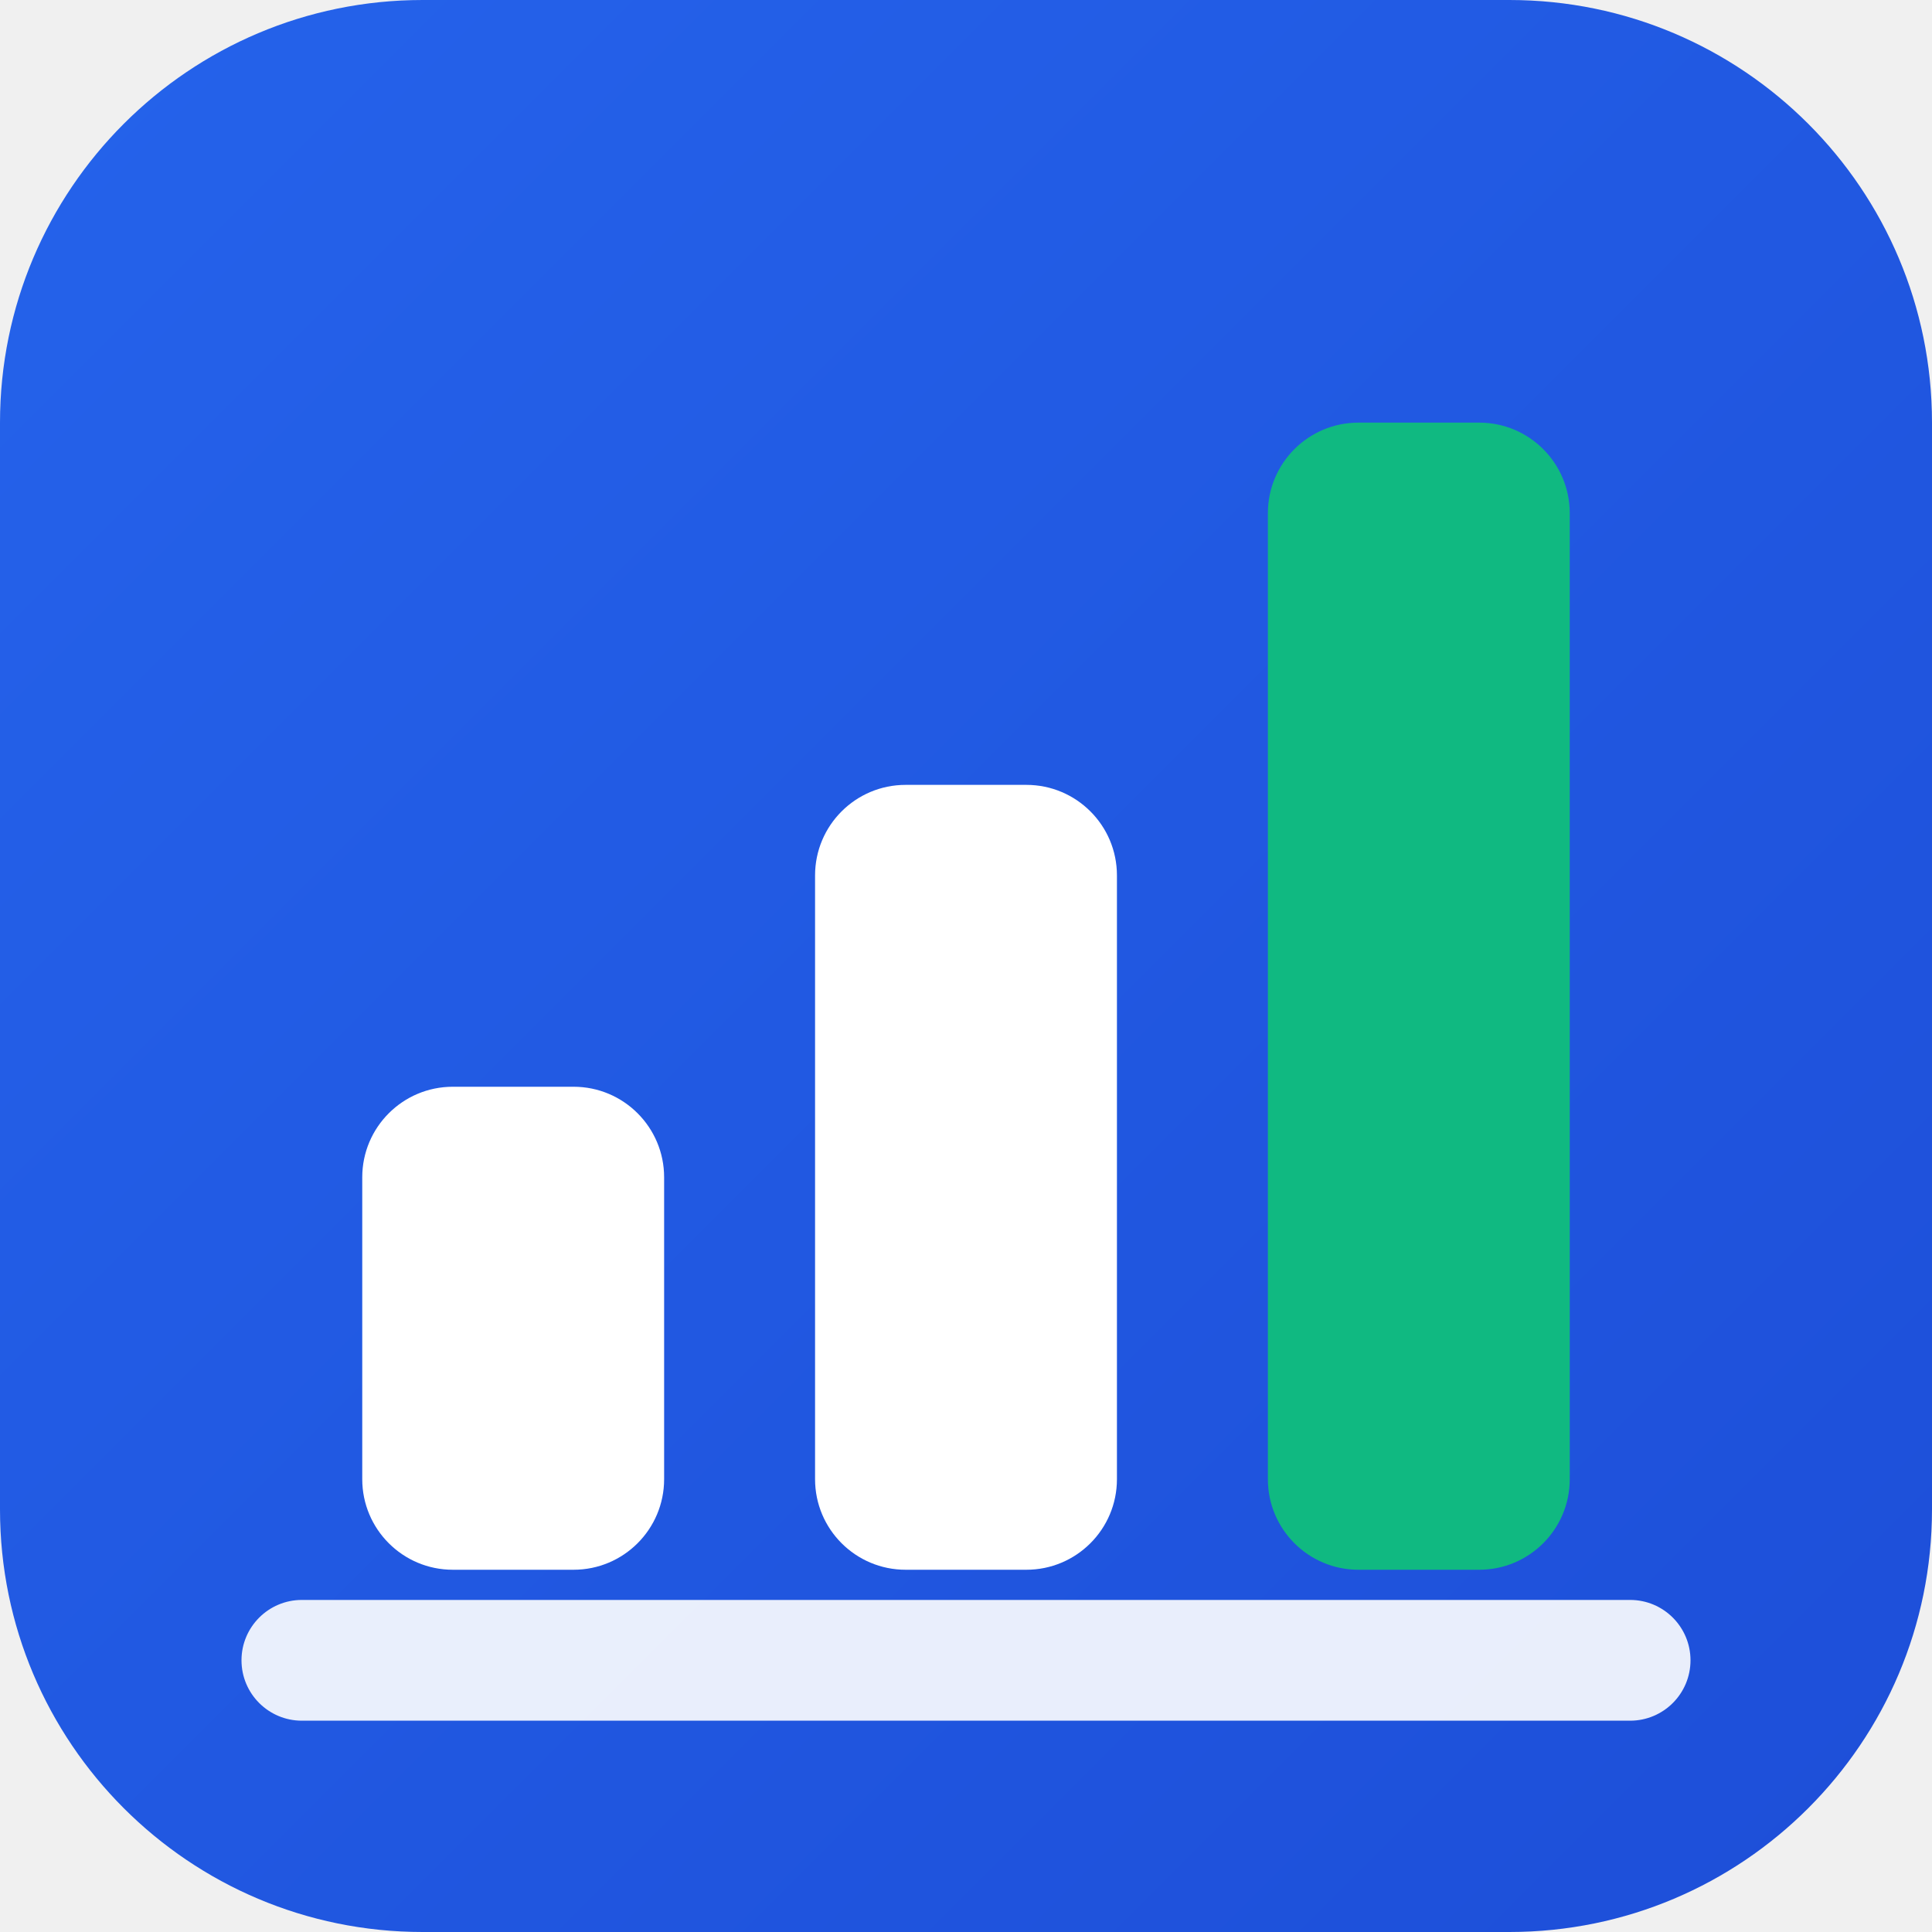
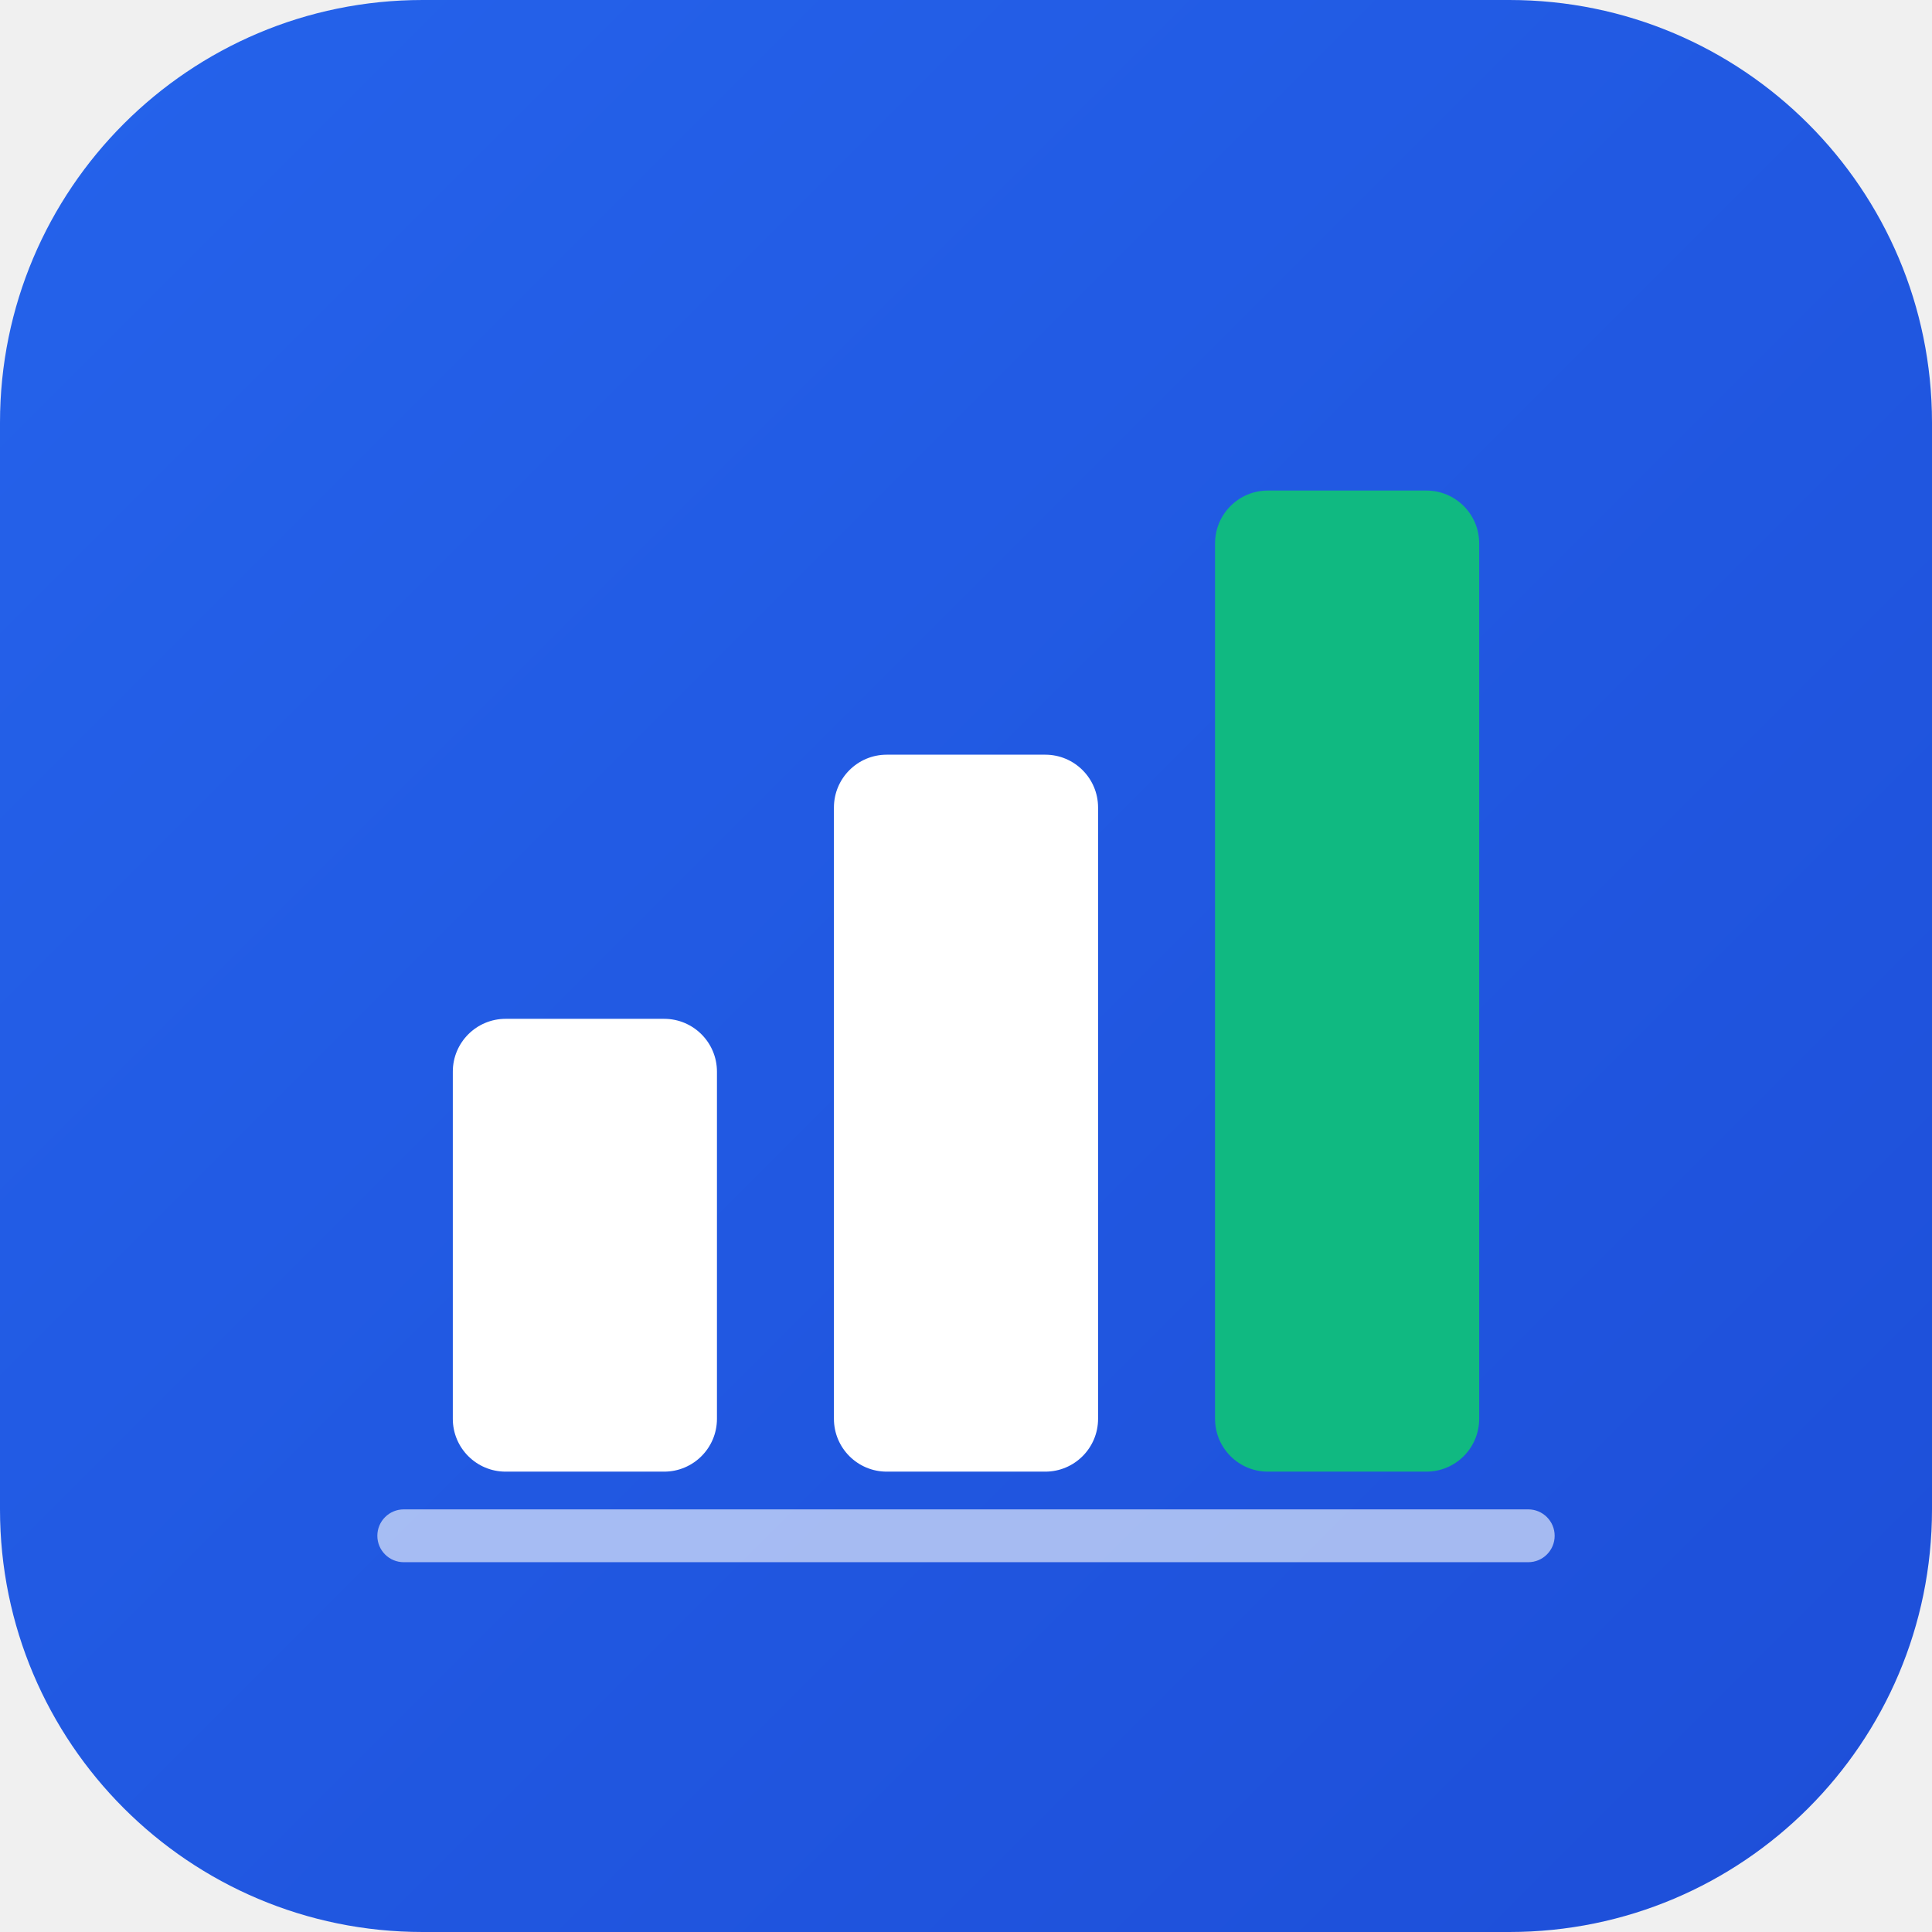
- <svg xmlns="http://www.w3.org/2000/svg" viewBox="0 0 32 32">
+ <svg xmlns="http://www.w3.org/2000/svg" viewBox="0 0 512 512">
  <defs>
    <linearGradient id="g" x1="0" y1="0" x2="1" y2="1">
      <stop offset="0%" stop-color="#2563eb" />
      <stop offset="100%" stop-color="#1d4ed8" />
    </linearGradient>
  </defs>
-   <rect width="32" height="32" rx="7" fill="url(#g)" />
-   <rect x="6" y="18" width="5" height="8" rx="1.5" fill="#fff" />
-   <rect x="13.5" y="13" width="5" height="13" rx="1.5" fill="#fff" />
-   <rect x="21" y="7" width="5" height="19" rx="1.5" fill="#10b981" />
-   <rect x="4" y="26.5" width="24" height="2" rx="1" fill="#fff" opacity=".9" />
+   <rect width="512" height="512" rx="112" fill="url(#g)" />
+   <rect x="120" y="270" width="70" height="120" rx="14" fill="#fff" />
+   <rect x="221" y="200" width="70" height="190" rx="14" fill="#fff" />
+   <rect x="322" y="130" width="70" height="260" rx="14" fill="#10b981" />
+   <rect x="100" y="400" width="312" height="14" rx="7" fill="rgba(255,255,255,0.6)" />
</svg>
